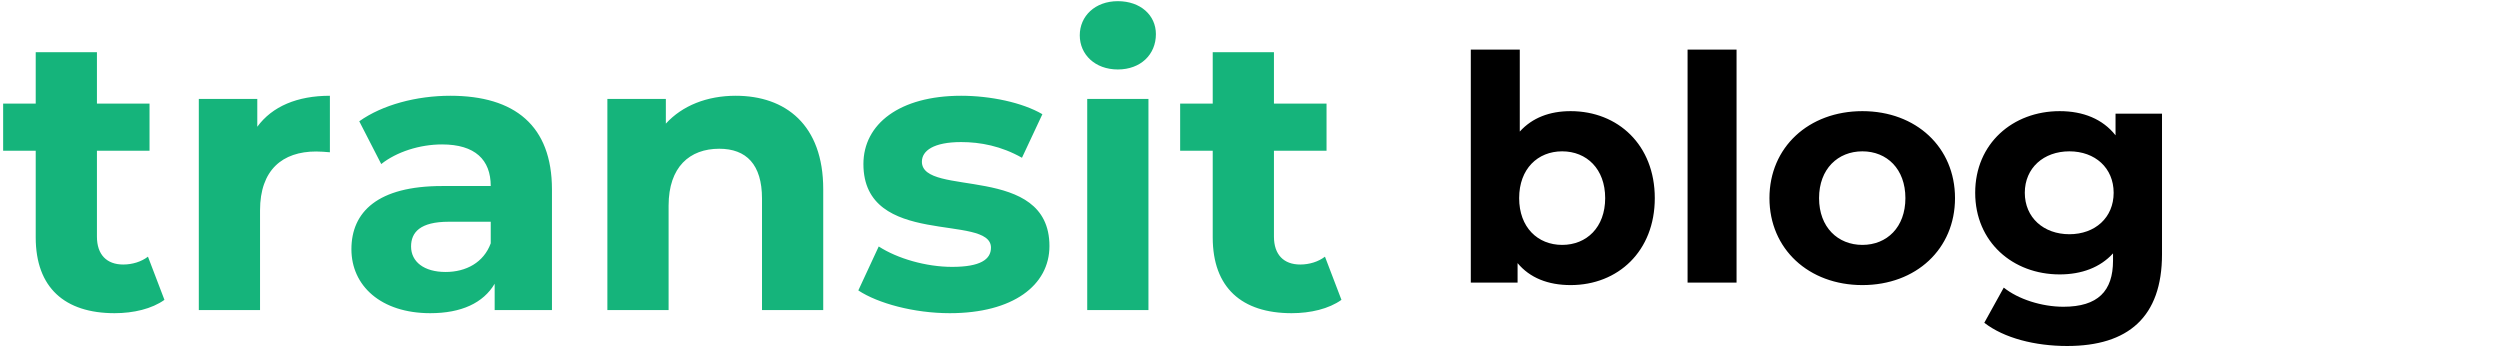
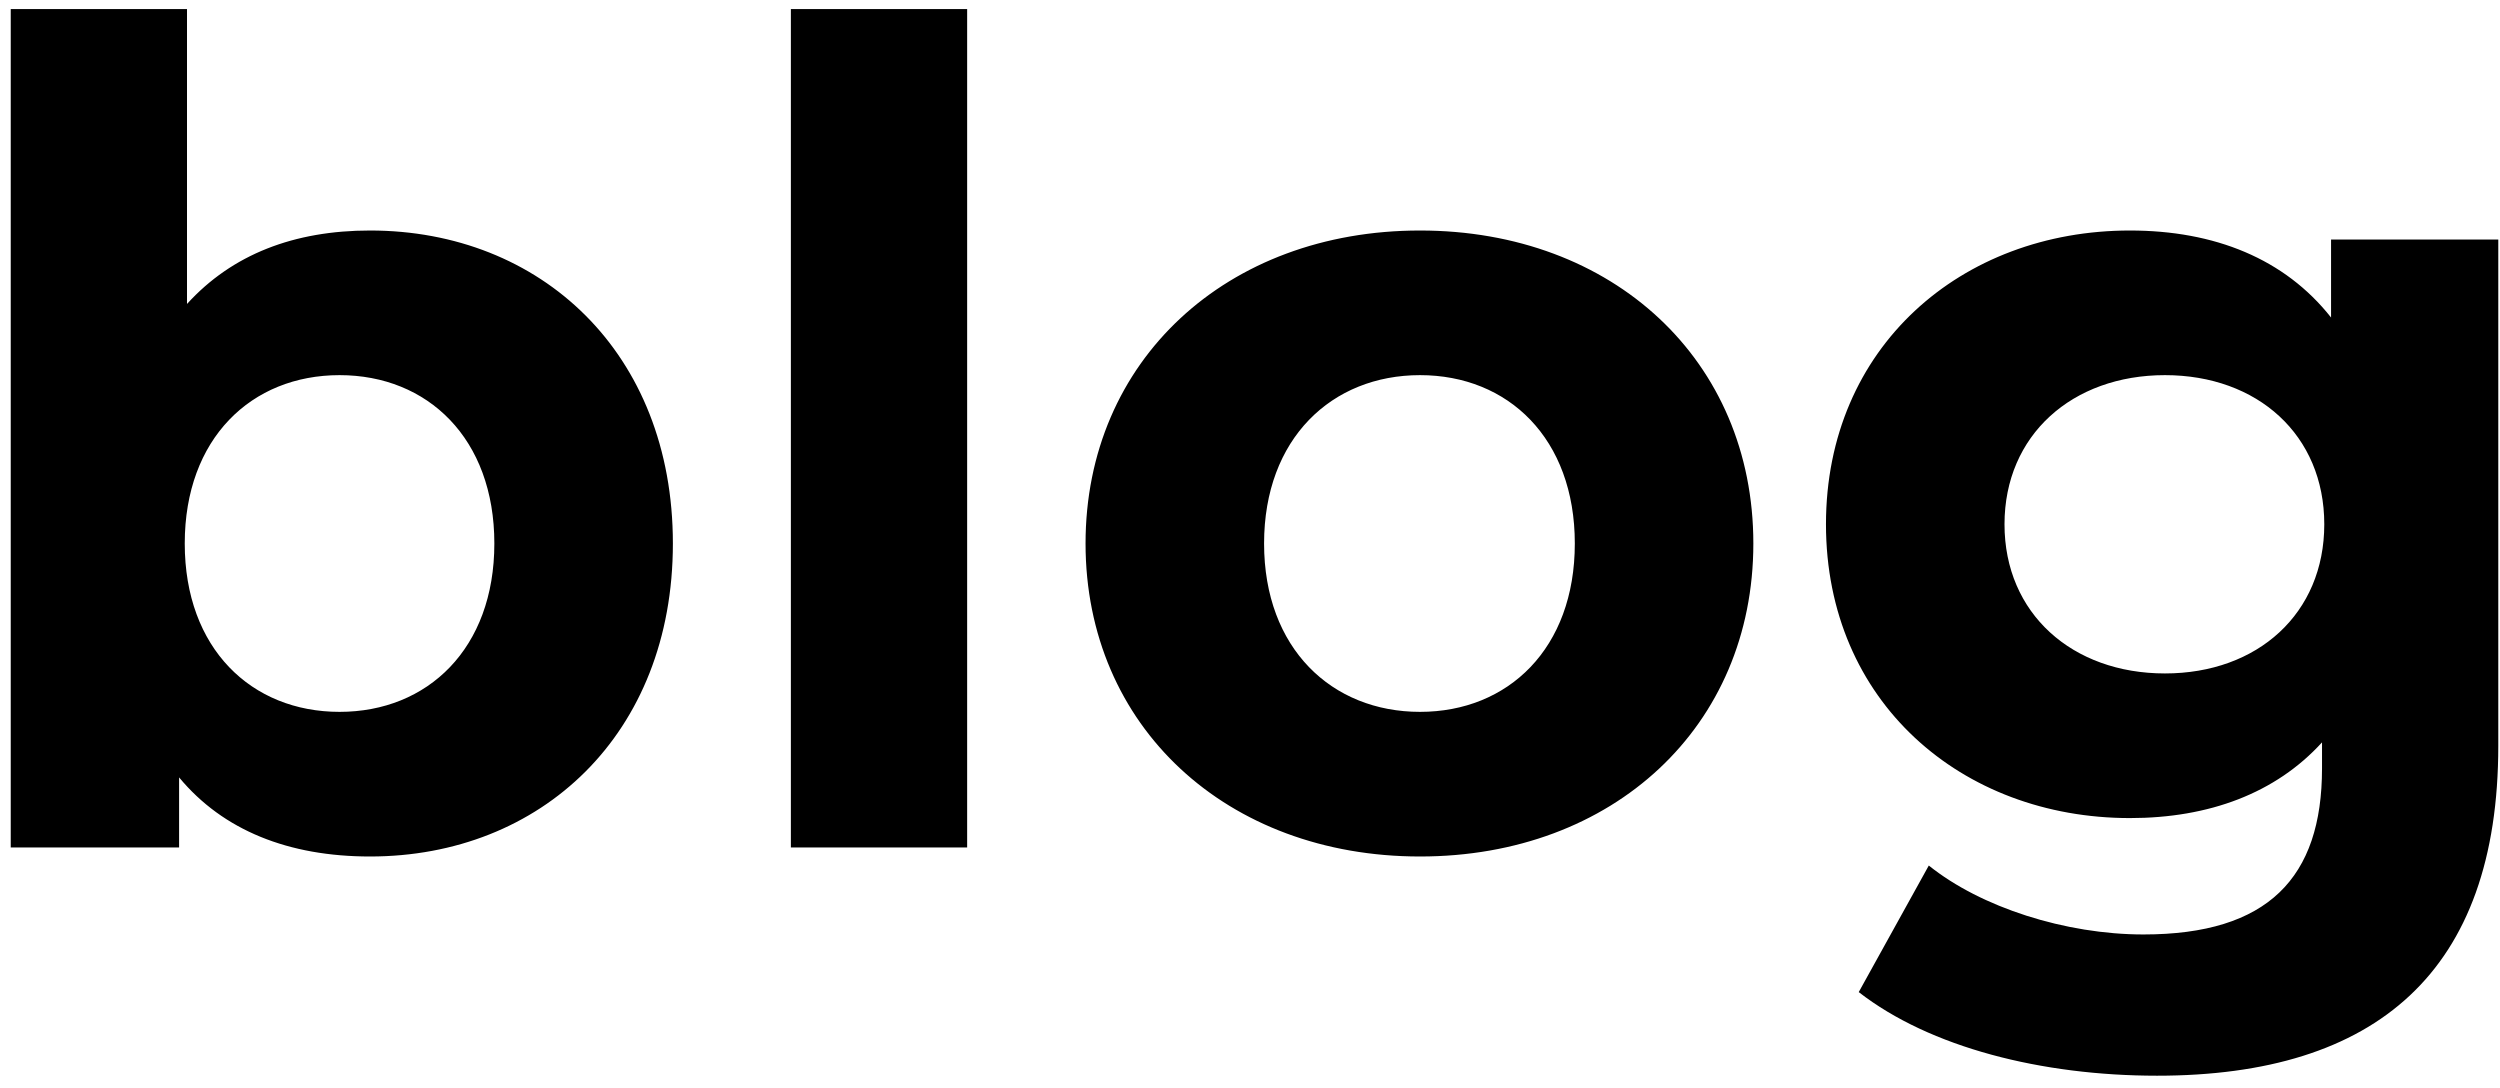
- <svg xmlns="http://www.w3.org/2000/svg" width="637" height="89" viewBox="0 0 637 89" fill="none">
-   <path d="M37.7 65.4L41.9 76.4C38.7 78.7 34 79.8 29.2 79.8C16.5 79.8 9.1 73.3 9.1 60.5V38.4H0.8V26.4H9.1V13.3H24.7V26.4H38.1V38.4H24.7V60.3C24.7 64.9 27.2 67.4 31.4 67.4C33.7 67.4 36 66.7 37.7 65.4ZM65.557 32.3C69.357 27.1 75.757 24.4 84.057 24.4V38.8C82.757 38.7 81.757 38.6 80.557 38.6C71.957 38.6 66.257 43.3 66.257 53.6V79H50.657V25.2H65.557V32.3ZM114.74 24.4C131.14 24.4 140.64 32 140.64 48.3V79H126.04V72.3C123.14 77.2 117.54 79.8 109.64 79.8C97.04 79.8 89.54 72.8 89.54 63.5C89.54 54 96.24 47.4 112.64 47.4H125.04C125.04 40.7 121.04 36.8 112.64 36.8C106.94 36.8 101.04 38.7 97.14 41.8L91.54 30.9C97.44 26.7 106.14 24.4 114.74 24.4ZM113.54 69.3C118.74 69.3 123.24 66.9 125.04 62V56.5H114.34C107.04 56.5 104.74 59.2 104.74 62.8C104.74 66.7 108.04 69.3 113.54 69.3ZM187.459 24.4C200.159 24.4 209.759 31.8 209.759 48.2V79H194.159V50.6C194.159 41.9 190.159 37.9 183.259 37.9C175.759 37.9 170.359 42.5 170.359 52.4V79H154.759V25.2H169.659V31.5C173.859 26.9 180.159 24.4 187.459 24.4ZM241.999 79.8C232.899 79.8 223.699 77.3 218.699 74L223.899 62.8C228.699 65.9 235.999 68 242.599 68C249.799 68 252.499 66.1 252.499 63.1C252.499 54.3 219.999 63.3 219.999 41.8C219.999 31.6 229.199 24.4 244.899 24.4C252.299 24.4 260.499 26.1 265.599 29.1L260.399 40.2C255.099 37.2 249.799 36.2 244.899 36.2C237.899 36.2 234.899 38.4 234.899 41.2C234.899 50.4 267.399 41.5 267.399 62.7C267.399 72.7 258.099 79.8 241.999 79.8ZM284.824 17.7C279.024 17.7 275.124 13.9 275.124 9C275.124 4.1 279.024 0.3 284.824 0.3C290.624 0.3 294.524 3.9 294.524 8.7C294.524 13.9 290.624 17.7 284.824 17.7ZM277.024 79V25.2H292.624V79H277.024ZM337.602 65.4L341.802 76.4C338.602 78.7 333.902 79.8 329.102 79.8C316.402 79.8 309.002 73.3 309.002 60.5V38.4H300.702V26.4H309.002V13.3H324.602V26.4H338.002V38.4H324.602V60.3C324.602 64.9 327.102 67.4 331.302 67.4C333.602 67.4 335.902 66.7 337.602 65.4Z" fill="#15B47B" />
-   <path d="M400.2 28.32C412.28 28.32 421.64 36.96 421.64 50.48C421.64 64 412.28 72.64 400.2 72.64C394.44 72.64 389.8 70.8 386.68 67.04V72H374.76V12.64H387.24V33.52C390.44 30 394.84 28.32 400.2 28.32ZM398.04 62.4C404.28 62.4 409 57.92 409 50.48C409 43.04 404.28 38.56 398.04 38.56C391.8 38.56 387.08 43.04 387.08 50.48C387.08 57.92 391.8 62.4 398.04 62.4ZM429.994 72V12.64H442.474V72H429.994ZM474.537 72.64C460.857 72.64 450.857 63.44 450.857 50.48C450.857 37.52 460.857 28.32 474.537 28.32C488.217 28.32 498.137 37.52 498.137 50.48C498.137 63.44 488.217 72.64 474.537 72.64ZM474.537 62.4C480.777 62.4 485.497 57.92 485.497 50.48C485.497 43.04 480.777 38.56 474.537 38.56C468.297 38.56 463.497 43.04 463.497 50.48C463.497 57.92 468.297 62.4 474.537 62.4ZM539.039 28.96H550.879V64.8C550.879 80.8 542.239 88.16 526.719 88.16C518.559 88.16 510.639 86.16 505.599 82.24L510.559 73.28C514.239 76.24 520.239 78.16 525.759 78.16C534.559 78.16 538.399 74.16 538.399 66.4V64.56C535.119 68.16 530.399 69.92 524.799 69.92C512.879 69.92 503.279 61.68 503.279 49.12C503.279 36.56 512.879 28.32 524.799 28.32C530.799 28.32 535.759 30.32 539.039 34.48V28.96ZM527.279 59.68C533.839 59.68 538.559 55.44 538.559 49.12C538.559 42.8 533.839 38.56 527.279 38.56C520.719 38.56 515.919 42.8 515.919 49.12C515.919 55.44 520.719 59.68 527.279 59.68Z" fill="black" />
+ <svg xmlns="http://www.w3.org/2000/svg" width="177" height="77" viewBox="0 0 177 77" fill="none">
+   <path d="M26.2 16.32C38.28 16.32 47.64 24.96 47.64 38.48C47.64 52 38.28 60.64 26.2 60.64C20.44 60.64 15.8 58.8 12.68 55.04V60H0.76V0.64H13.24V21.52C16.44 18 20.84 16.32 26.2 16.32ZM24.04 50.4C30.28 50.4 35 45.92 35 38.48C35 31.04 30.28 26.56 24.04 26.56C17.8 26.56 13.08 31.04 13.08 38.48C13.08 45.92 17.8 50.4 24.04 50.4ZM55.994 60V0.64H68.474V60H55.994ZM100.537 60.64C86.857 60.64 76.857 51.44 76.857 38.48C76.857 25.52 86.857 16.32 100.537 16.32C114.217 16.32 124.137 25.52 124.137 38.48C124.137 51.44 114.217 60.64 100.537 60.64ZM100.537 50.4C106.777 50.4 111.497 45.92 111.497 38.48C111.497 31.04 106.777 26.56 100.537 26.56C94.297 26.56 89.497 31.04 89.497 38.48C89.497 45.92 94.297 50.4 100.537 50.4ZM165.039 16.96H176.879V52.8C176.879 68.8 168.239 76.16 152.719 76.16C144.559 76.16 136.639 74.16 131.599 70.24L136.559 61.28C140.239 64.24 146.239 66.16 151.759 66.16C160.559 66.16 164.399 62.16 164.399 54.4V52.56C161.119 56.16 156.399 57.92 150.799 57.92C138.879 57.92 129.279 49.68 129.279 37.12C129.279 24.56 138.879 16.32 150.799 16.32C156.799 16.32 161.759 18.32 165.039 22.48V16.96ZM153.279 47.68C159.839 47.68 164.559 43.44 164.559 37.12C164.559 30.8 159.839 26.56 153.279 26.56C146.719 26.56 141.919 30.8 141.919 37.12C141.919 43.44 146.719 47.68 153.279 47.68Z" fill="black" />
</svg>
